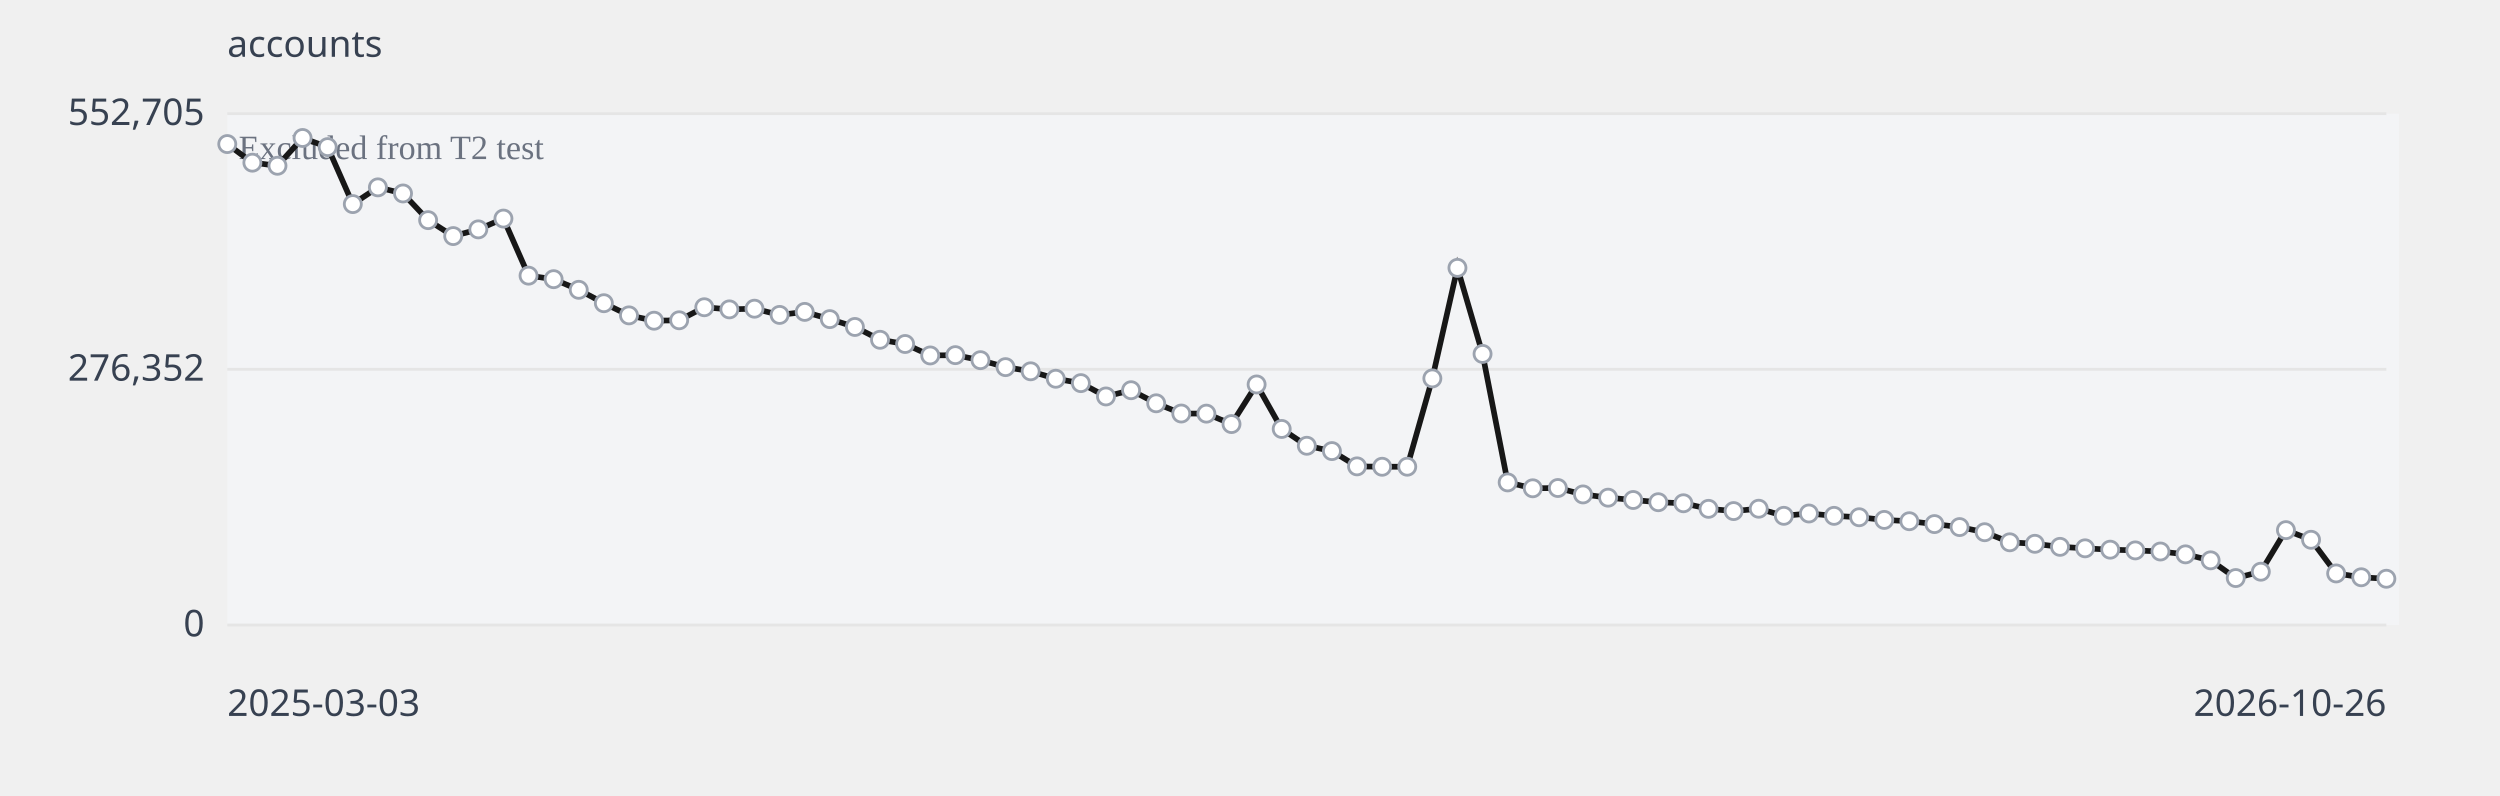
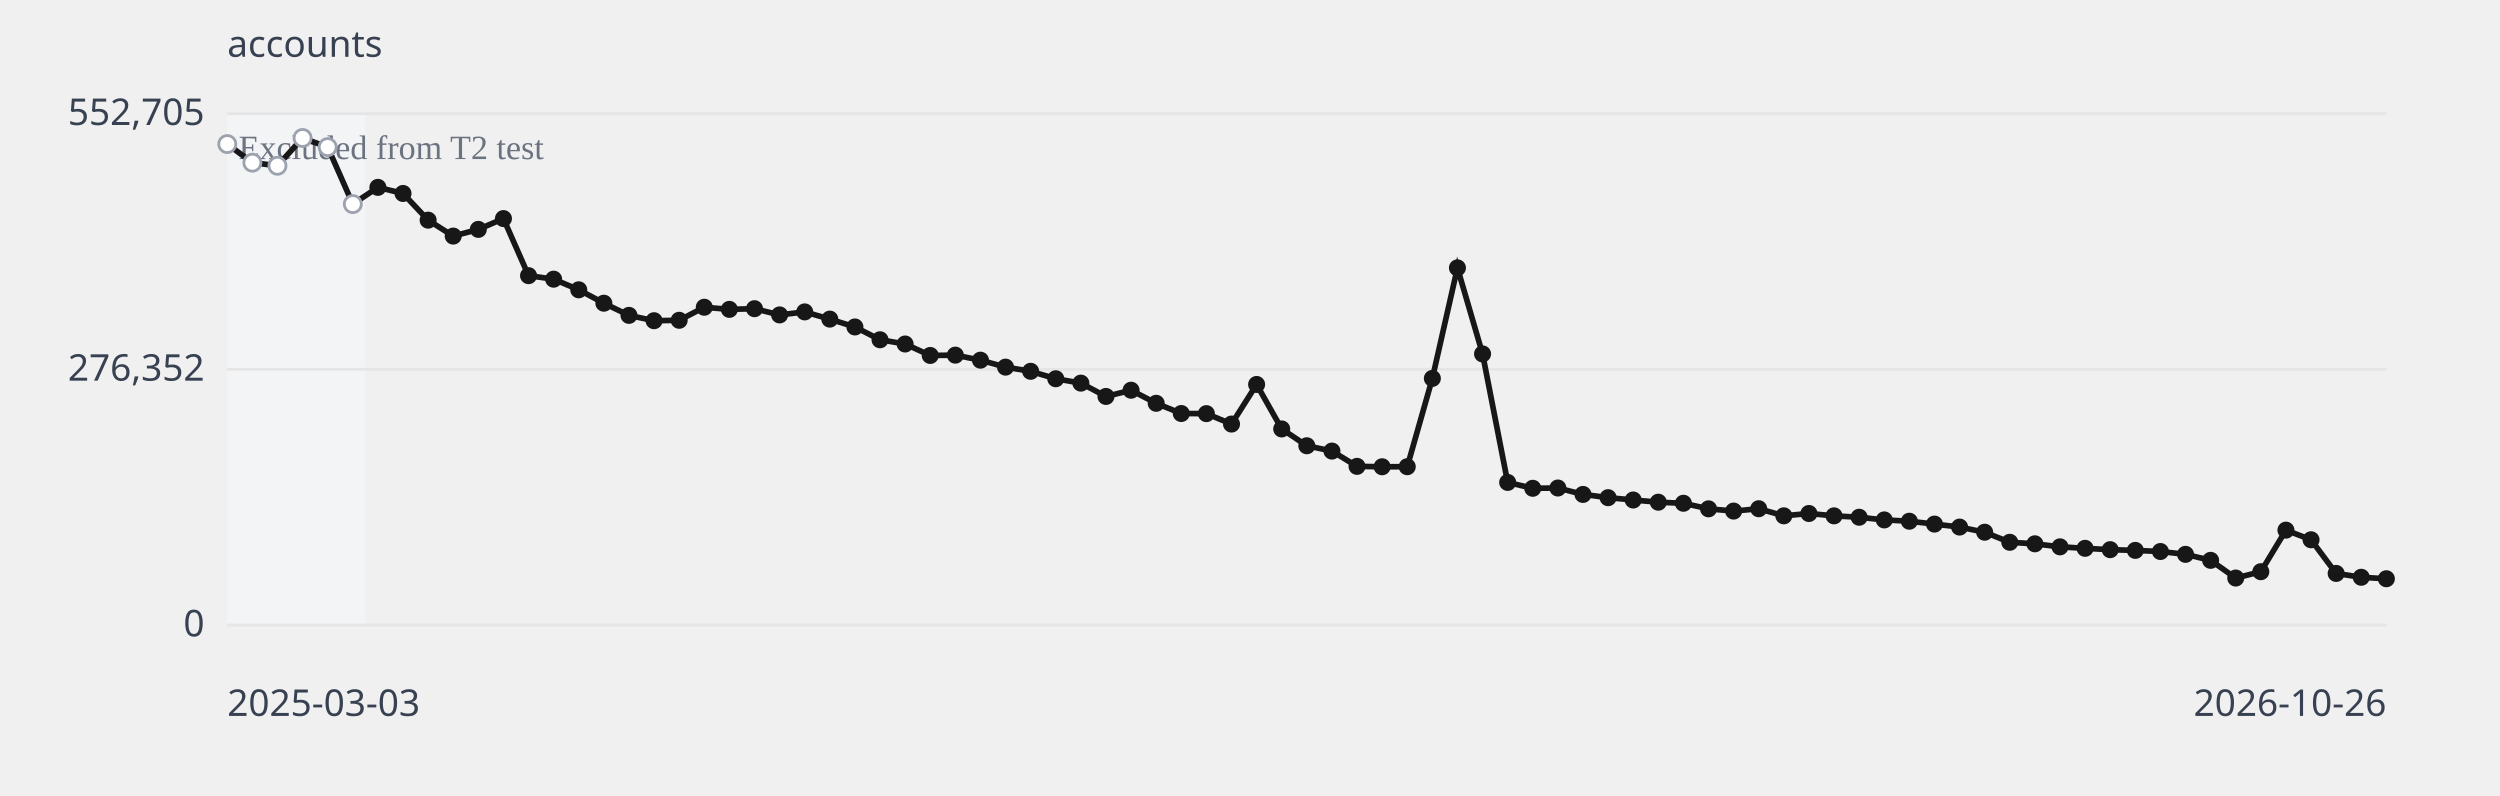
<svg xmlns="http://www.w3.org/2000/svg" viewBox="0 0 880 280" role="img" aria-label="Weekly mean of daily signers">
-   <rect x="80" y="40" width="764.42" height="180" fill="#f3f4f6" />
+   <rect x="80" y="40" width="48.60" height="180" fill="#f3f4f6" />
  <text x="84" y="56" font-size="12" fill="#6b7280">Excluded from T2 test</text>
  <g fill="none" stroke="#e5e5e5">
    <path d="M80 40H840 M80 130H840 M80 220H840" />
  </g>
  <g fill="#374151" font-family="system-ui,sans-serif" font-size="13">
    <text x="72" y="44" text-anchor="end">552,705</text>
    <text x="72" y="134" text-anchor="end">276,352</text>
    <text x="72" y="224" text-anchor="end">0</text>
    <text x="80" y="252">2025-03-03</text>
    <text x="840" y="252" text-anchor="end">2026-10-26</text>
    <text x="80" y="20">accounts</text>
  </g>
  <g font-family="system-ui,sans-serif" />
  <path d="M80.00,50.71 L88.84,57.26 L97.67,58.35 L106.51,48.57 L115.35,51.78 L124.19,71.84 L133.02,65.95 L141.86,68.10 L150.70,77.49 L159.53,83.10 L168.37,80.74 L177.21,76.94 L186.05,97.03 L194.88,98.27 L203.72,102.01 L212.56,106.73 L221.40,111.01 L230.23,112.89 L239.07,112.74 L247.91,108.15 L256.74,108.90 L265.58,108.66 L274.42,110.85 L283.26,109.79 L292.09,112.33 L300.93,115.09 L309.77,119.60 L318.60,121.09 L327.44,125.12 L336.28,125.01 L345.12,126.78 L353.95,129.23 L362.79,130.70 L371.63,133.32 L380.47,134.86 L389.30,139.55 L398.14,137.36 L406.98,141.96 L415.81,145.56 L424.65,145.60 L433.49,149.27 L442.33,135.33 L451.16,150.99 L460.00,156.91 L468.84,158.78 L477.67,164.16 L486.51,164.30 L495.35,164.28 L504.19,133.20 L513.02,94.29 L521.86,124.58 L530.70,169.81 L539.53,171.88 L548.37,171.78 L557.21,174.04 L566.05,175.18 L574.88,176.00 L583.72,176.78 L592.56,177.15 L601.40,179.11 L610.23,179.90 L619.07,179.07 L627.91,181.57 L636.74,180.75 L645.58,181.58 L654.42,182.07 L663.26,183.01 L672.09,183.47 L680.93,184.48 L689.77,185.53 L698.60,187.34 L707.44,190.89 L716.28,191.42 L725.12,192.49 L733.95,193.01 L742.79,193.48 L751.63,193.74 L760.47,194.13 L769.30,195.13 L778.14,197.24 L786.98,203.47 L795.81,201.24 L804.65,186.61 L813.49,190.00 L822.33,201.85 L831.16,203.20 L840.00,203.72 " fill="none" stroke="#171717" stroke-width="2" />
  <circle cx="80.00" cy="50.71" r="3" fill="#ffffff" stroke="#9ca3af" />
  <circle cx="88.84" cy="57.26" r="3" fill="#ffffff" stroke="#9ca3af" />
  <circle cx="97.67" cy="58.35" r="3" fill="#ffffff" stroke="#9ca3af" />
  <circle cx="106.51" cy="48.57" r="3" fill="#ffffff" stroke="#9ca3af" />
  <circle cx="115.35" cy="51.78" r="3" fill="#ffffff" stroke="#9ca3af" />
  <circle cx="124.19" cy="71.84" r="3" fill="#ffffff" stroke="#9ca3af" />
-   <circle cx="133.02" cy="65.95" r="3" fill="#ffffff" stroke="#9ca3af" />
-   <circle cx="141.86" cy="68.10" r="3" fill="#ffffff" stroke="#9ca3af" />
-   <circle cx="150.70" cy="77.49" r="3" fill="#ffffff" stroke="#9ca3af" />
-   <circle cx="159.53" cy="83.10" r="3" fill="#ffffff" stroke="#9ca3af" />
-   <circle cx="168.37" cy="80.74" r="3" fill="#ffffff" stroke="#9ca3af" />
-   <circle cx="177.21" cy="76.94" r="3" fill="#ffffff" stroke="#9ca3af" />
-   <circle cx="186.05" cy="97.03" r="3" fill="#ffffff" stroke="#9ca3af" />
-   <circle cx="194.88" cy="98.27" r="3" fill="#ffffff" stroke="#9ca3af" />
-   <circle cx="203.72" cy="102.01" r="3" fill="#ffffff" stroke="#9ca3af" />
-   <circle cx="212.56" cy="106.73" r="3" fill="#ffffff" stroke="#9ca3af" />
-   <circle cx="221.40" cy="111.01" r="3" fill="#ffffff" stroke="#9ca3af" />
-   <circle cx="230.23" cy="112.89" r="3" fill="#ffffff" stroke="#9ca3af" />
-   <circle cx="239.07" cy="112.74" r="3" fill="#ffffff" stroke="#9ca3af" />
-   <circle cx="247.91" cy="108.15" r="3" fill="#ffffff" stroke="#9ca3af" />
-   <circle cx="256.74" cy="108.90" r="3" fill="#ffffff" stroke="#9ca3af" />
-   <circle cx="265.58" cy="108.66" r="3" fill="#ffffff" stroke="#9ca3af" />
-   <circle cx="274.42" cy="110.85" r="3" fill="#ffffff" stroke="#9ca3af" />
-   <circle cx="283.26" cy="109.79" r="3" fill="#ffffff" stroke="#9ca3af" />
-   <circle cx="292.09" cy="112.33" r="3" fill="#ffffff" stroke="#9ca3af" />
-   <circle cx="300.93" cy="115.09" r="3" fill="#ffffff" stroke="#9ca3af" />
-   <circle cx="309.77" cy="119.60" r="3" fill="#ffffff" stroke="#9ca3af" />
-   <circle cx="318.60" cy="121.09" r="3" fill="#ffffff" stroke="#9ca3af" />
-   <circle cx="327.44" cy="125.12" r="3" fill="#ffffff" stroke="#9ca3af" />
-   <circle cx="336.28" cy="125.01" r="3" fill="#ffffff" stroke="#9ca3af" />
-   <circle cx="345.12" cy="126.78" r="3" fill="#ffffff" stroke="#9ca3af" />
-   <circle cx="353.95" cy="129.23" r="3" fill="#ffffff" stroke="#9ca3af" />
-   <circle cx="362.79" cy="130.70" r="3" fill="#ffffff" stroke="#9ca3af" />
-   <circle cx="371.63" cy="133.32" r="3" fill="#ffffff" stroke="#9ca3af" />
-   <circle cx="380.47" cy="134.86" r="3" fill="#ffffff" stroke="#9ca3af" />
-   <circle cx="389.30" cy="139.55" r="3" fill="#ffffff" stroke="#9ca3af" />
-   <circle cx="398.14" cy="137.36" r="3" fill="#ffffff" stroke="#9ca3af" />
-   <circle cx="406.98" cy="141.96" r="3" fill="#ffffff" stroke="#9ca3af" />
-   <circle cx="415.81" cy="145.56" r="3" fill="#ffffff" stroke="#9ca3af" />
-   <circle cx="424.65" cy="145.60" r="3" fill="#ffffff" stroke="#9ca3af" />
-   <circle cx="433.49" cy="149.27" r="3" fill="#ffffff" stroke="#9ca3af" />
-   <circle cx="442.33" cy="135.33" r="3" fill="#ffffff" stroke="#9ca3af" />
-   <circle cx="451.16" cy="150.99" r="3" fill="#ffffff" stroke="#9ca3af" />
-   <circle cx="460.00" cy="156.91" r="3" fill="#ffffff" stroke="#9ca3af" />
-   <circle cx="468.84" cy="158.78" r="3" fill="#ffffff" stroke="#9ca3af" />
-   <circle cx="477.67" cy="164.16" r="3" fill="#ffffff" stroke="#9ca3af" />
-   <circle cx="486.51" cy="164.30" r="3" fill="#ffffff" stroke="#9ca3af" />
-   <circle cx="495.35" cy="164.28" r="3" fill="#ffffff" stroke="#9ca3af" />
-   <circle cx="504.19" cy="133.20" r="3" fill="#ffffff" stroke="#9ca3af" />
-   <circle cx="513.02" cy="94.29" r="3" fill="#ffffff" stroke="#9ca3af" />
-   <circle cx="521.86" cy="124.58" r="3" fill="#ffffff" stroke="#9ca3af" />
-   <circle cx="530.70" cy="169.81" r="3" fill="#ffffff" stroke="#9ca3af" />
-   <circle cx="539.53" cy="171.88" r="3" fill="#ffffff" stroke="#9ca3af" />
-   <circle cx="548.37" cy="171.78" r="3" fill="#ffffff" stroke="#9ca3af" />
-   <circle cx="557.21" cy="174.04" r="3" fill="#ffffff" stroke="#9ca3af" />
-   <circle cx="566.05" cy="175.18" r="3" fill="#ffffff" stroke="#9ca3af" />
-   <circle cx="574.88" cy="176.00" r="3" fill="#ffffff" stroke="#9ca3af" />
-   <circle cx="583.72" cy="176.78" r="3" fill="#ffffff" stroke="#9ca3af" />
-   <circle cx="592.56" cy="177.15" r="3" fill="#ffffff" stroke="#9ca3af" />
-   <circle cx="601.40" cy="179.11" r="3" fill="#ffffff" stroke="#9ca3af" />
-   <circle cx="610.23" cy="179.90" r="3" fill="#ffffff" stroke="#9ca3af" />
-   <circle cx="619.07" cy="179.07" r="3" fill="#ffffff" stroke="#9ca3af" />
-   <circle cx="627.91" cy="181.57" r="3" fill="#ffffff" stroke="#9ca3af" />
-   <circle cx="636.74" cy="180.75" r="3" fill="#ffffff" stroke="#9ca3af" />
-   <circle cx="645.58" cy="181.58" r="3" fill="#ffffff" stroke="#9ca3af" />
-   <circle cx="654.42" cy="182.07" r="3" fill="#ffffff" stroke="#9ca3af" />
-   <circle cx="663.26" cy="183.01" r="3" fill="#ffffff" stroke="#9ca3af" />
-   <circle cx="672.09" cy="183.47" r="3" fill="#ffffff" stroke="#9ca3af" />
-   <circle cx="680.93" cy="184.48" r="3" fill="#ffffff" stroke="#9ca3af" />
-   <circle cx="689.77" cy="185.53" r="3" fill="#ffffff" stroke="#9ca3af" />
-   <circle cx="698.60" cy="187.34" r="3" fill="#ffffff" stroke="#9ca3af" />
-   <circle cx="707.44" cy="190.89" r="3" fill="#ffffff" stroke="#9ca3af" />
-   <circle cx="716.28" cy="191.42" r="3" fill="#ffffff" stroke="#9ca3af" />
-   <circle cx="725.12" cy="192.49" r="3" fill="#ffffff" stroke="#9ca3af" />
-   <circle cx="733.95" cy="193.01" r="3" fill="#ffffff" stroke="#9ca3af" />
-   <circle cx="742.79" cy="193.48" r="3" fill="#ffffff" stroke="#9ca3af" />
-   <circle cx="751.63" cy="193.74" r="3" fill="#ffffff" stroke="#9ca3af" />
-   <circle cx="760.47" cy="194.13" r="3" fill="#ffffff" stroke="#9ca3af" />
-   <circle cx="769.30" cy="195.13" r="3" fill="#ffffff" stroke="#9ca3af" />
-   <circle cx="778.14" cy="197.24" r="3" fill="#ffffff" stroke="#9ca3af" />
-   <circle cx="786.98" cy="203.47" r="3" fill="#ffffff" stroke="#9ca3af" />
-   <circle cx="795.81" cy="201.24" r="3" fill="#ffffff" stroke="#9ca3af" />
-   <circle cx="804.65" cy="186.61" r="3" fill="#ffffff" stroke="#9ca3af" />
-   <circle cx="813.49" cy="190.00" r="3" fill="#ffffff" stroke="#9ca3af" />
-   <circle cx="822.33" cy="201.85" r="3" fill="#ffffff" stroke="#9ca3af" />
-   <circle cx="831.16" cy="203.20" r="3" fill="#ffffff" stroke="#9ca3af" />
-   <circle cx="840.00" cy="203.72" r="3" fill="#ffffff" stroke="#9ca3af" />
+   <circle cx="133.02" cy="65.95" r="2.5" fill="#171717" stroke="#171717" />
+   <circle cx="141.86" cy="68.10" r="2.5" fill="#171717" stroke="#171717" />
+   <circle cx="150.70" cy="77.49" r="2.5" fill="#171717" stroke="#171717" />
+   <circle cx="159.53" cy="83.10" r="2.5" fill="#171717" stroke="#171717" />
+   <circle cx="168.37" cy="80.74" r="2.5" fill="#171717" stroke="#171717" />
+   <circle cx="177.21" cy="76.94" r="2.5" fill="#171717" stroke="#171717" />
+   <circle cx="186.05" cy="97.03" r="2.5" fill="#171717" stroke="#171717" />
+   <circle cx="194.88" cy="98.27" r="2.5" fill="#171717" stroke="#171717" />
+   <circle cx="203.72" cy="102.01" r="2.5" fill="#171717" stroke="#171717" />
+   <circle cx="212.56" cy="106.73" r="2.5" fill="#171717" stroke="#171717" />
+   <circle cx="221.40" cy="111.01" r="2.5" fill="#171717" stroke="#171717" />
+   <circle cx="230.23" cy="112.89" r="2.5" fill="#171717" stroke="#171717" />
+   <circle cx="239.07" cy="112.74" r="2.5" fill="#171717" stroke="#171717" />
+   <circle cx="247.91" cy="108.15" r="2.5" fill="#171717" stroke="#171717" />
+   <circle cx="256.74" cy="108.90" r="2.5" fill="#171717" stroke="#171717" />
+   <circle cx="265.58" cy="108.66" r="2.5" fill="#171717" stroke="#171717" />
+   <circle cx="274.42" cy="110.85" r="2.5" fill="#171717" stroke="#171717" />
+   <circle cx="283.26" cy="109.79" r="2.5" fill="#171717" stroke="#171717" />
+   <circle cx="292.09" cy="112.33" r="2.5" fill="#171717" stroke="#171717" />
+   <circle cx="300.93" cy="115.09" r="2.5" fill="#171717" stroke="#171717" />
+   <circle cx="309.77" cy="119.60" r="2.5" fill="#171717" stroke="#171717" />
+   <circle cx="318.60" cy="121.09" r="2.5" fill="#171717" stroke="#171717" />
+   <circle cx="327.44" cy="125.12" r="2.5" fill="#171717" stroke="#171717" />
+   <circle cx="336.28" cy="125.01" r="2.5" fill="#171717" stroke="#171717" />
+   <circle cx="345.12" cy="126.78" r="2.5" fill="#171717" stroke="#171717" />
+   <circle cx="353.95" cy="129.23" r="2.5" fill="#171717" stroke="#171717" />
+   <circle cx="362.79" cy="130.70" r="2.5" fill="#171717" stroke="#171717" />
+   <circle cx="371.63" cy="133.32" r="2.5" fill="#171717" stroke="#171717" />
+   <circle cx="380.47" cy="134.86" r="2.5" fill="#171717" stroke="#171717" />
+   <circle cx="389.30" cy="139.55" r="2.5" fill="#171717" stroke="#171717" />
+   <circle cx="398.14" cy="137.36" r="2.5" fill="#171717" stroke="#171717" />
+   <circle cx="406.98" cy="141.96" r="2.5" fill="#171717" stroke="#171717" />
+   <circle cx="415.81" cy="145.56" r="2.5" fill="#171717" stroke="#171717" />
+   <circle cx="424.65" cy="145.60" r="2.5" fill="#171717" stroke="#171717" />
+   <circle cx="433.49" cy="149.27" r="2.5" fill="#171717" stroke="#171717" />
+   <circle cx="442.33" cy="135.33" r="2.5" fill="#171717" stroke="#171717" />
+   <circle cx="451.16" cy="150.99" r="2.5" fill="#171717" stroke="#171717" />
+   <circle cx="460.00" cy="156.91" r="2.5" fill="#171717" stroke="#171717" />
+   <circle cx="468.84" cy="158.78" r="2.5" fill="#171717" stroke="#171717" />
+   <circle cx="477.67" cy="164.16" r="2.5" fill="#171717" stroke="#171717" />
+   <circle cx="486.51" cy="164.30" r="2.5" fill="#171717" stroke="#171717" />
+   <circle cx="495.35" cy="164.28" r="2.5" fill="#171717" stroke="#171717" />
+   <circle cx="504.19" cy="133.20" r="2.5" fill="#171717" stroke="#171717" />
+   <circle cx="513.02" cy="94.29" r="2.5" fill="#171717" stroke="#171717" />
+   <circle cx="521.86" cy="124.58" r="2.5" fill="#171717" stroke="#171717" />
+   <circle cx="530.70" cy="169.81" r="2.5" fill="#171717" stroke="#171717" />
+   <circle cx="539.53" cy="171.88" r="2.5" fill="#171717" stroke="#171717" />
+   <circle cx="548.37" cy="171.78" r="2.5" fill="#171717" stroke="#171717" />
+   <circle cx="557.21" cy="174.04" r="2.5" fill="#171717" stroke="#171717" />
+   <circle cx="566.05" cy="175.18" r="2.5" fill="#171717" stroke="#171717" />
+   <circle cx="574.88" cy="176.00" r="2.5" fill="#171717" stroke="#171717" />
+   <circle cx="583.72" cy="176.78" r="2.5" fill="#171717" stroke="#171717" />
+   <circle cx="592.56" cy="177.15" r="2.5" fill="#171717" stroke="#171717" />
+   <circle cx="601.40" cy="179.11" r="2.5" fill="#171717" stroke="#171717" />
+   <circle cx="610.23" cy="179.90" r="2.5" fill="#171717" stroke="#171717" />
+   <circle cx="619.07" cy="179.07" r="2.5" fill="#171717" stroke="#171717" />
+   <circle cx="627.91" cy="181.57" r="2.5" fill="#171717" stroke="#171717" />
+   <circle cx="636.74" cy="180.75" r="2.5" fill="#171717" stroke="#171717" />
+   <circle cx="645.58" cy="181.58" r="2.5" fill="#171717" stroke="#171717" />
+   <circle cx="654.42" cy="182.07" r="2.5" fill="#171717" stroke="#171717" />
+   <circle cx="663.26" cy="183.01" r="2.5" fill="#171717" stroke="#171717" />
+   <circle cx="672.09" cy="183.47" r="2.5" fill="#171717" stroke="#171717" />
+   <circle cx="680.93" cy="184.48" r="2.5" fill="#171717" stroke="#171717" />
+   <circle cx="689.77" cy="185.53" r="2.5" fill="#171717" stroke="#171717" />
+   <circle cx="698.60" cy="187.34" r="2.5" fill="#171717" stroke="#171717" />
+   <circle cx="707.44" cy="190.89" r="2.5" fill="#171717" stroke="#171717" />
+   <circle cx="716.28" cy="191.42" r="2.5" fill="#171717" stroke="#171717" />
+   <circle cx="725.12" cy="192.49" r="2.5" fill="#171717" stroke="#171717" />
+   <circle cx="733.95" cy="193.01" r="2.5" fill="#171717" stroke="#171717" />
+   <circle cx="742.79" cy="193.48" r="2.5" fill="#171717" stroke="#171717" />
+   <circle cx="751.63" cy="193.74" r="2.5" fill="#171717" stroke="#171717" />
+   <circle cx="760.47" cy="194.13" r="2.5" fill="#171717" stroke="#171717" />
+   <circle cx="769.30" cy="195.13" r="2.5" fill="#171717" stroke="#171717" />
+   <circle cx="778.14" cy="197.24" r="2.5" fill="#171717" stroke="#171717" />
+   <circle cx="786.98" cy="203.47" r="2.5" fill="#171717" stroke="#171717" />
+   <circle cx="795.81" cy="201.24" r="2.5" fill="#171717" stroke="#171717" />
+   <circle cx="804.65" cy="186.61" r="2.5" fill="#171717" stroke="#171717" />
+   <circle cx="813.49" cy="190.00" r="2.5" fill="#171717" stroke="#171717" />
+   <circle cx="822.33" cy="201.85" r="2.5" fill="#171717" stroke="#171717" />
+   <circle cx="831.16" cy="203.20" r="2.5" fill="#171717" stroke="#171717" />
+   <circle cx="840.00" cy="203.72" r="2.5" fill="#171717" stroke="#171717" />
</svg>
